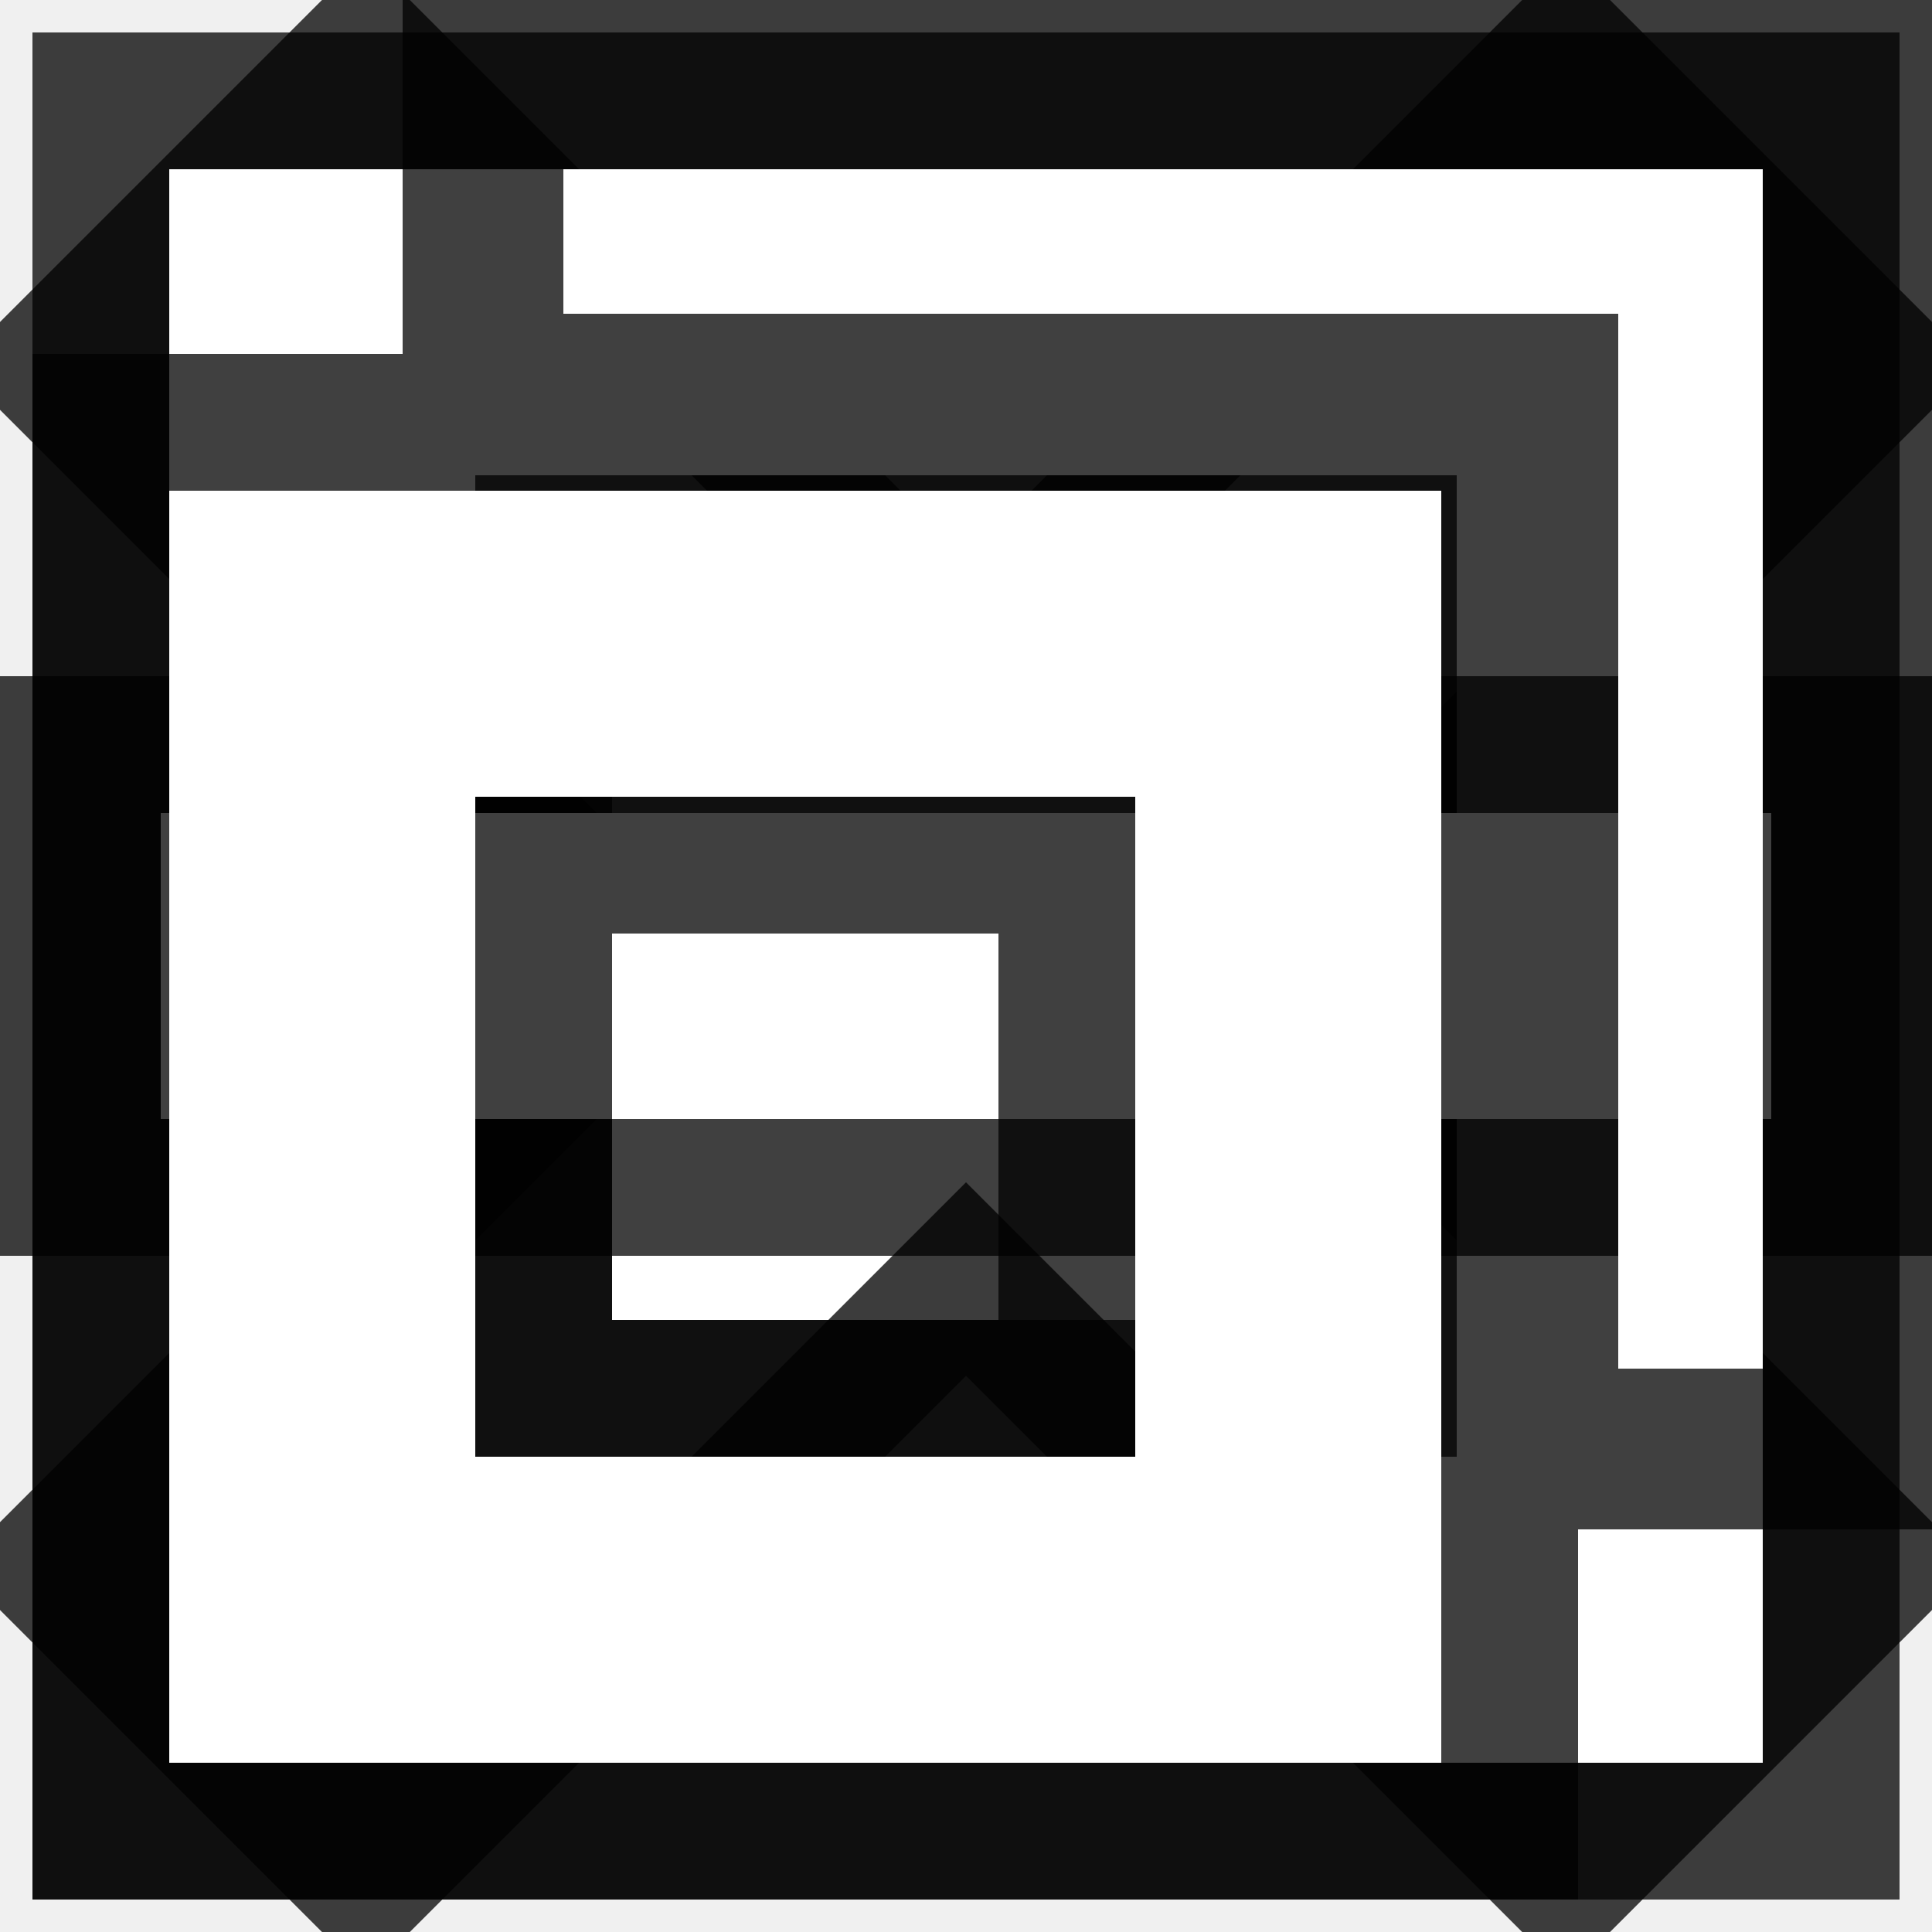
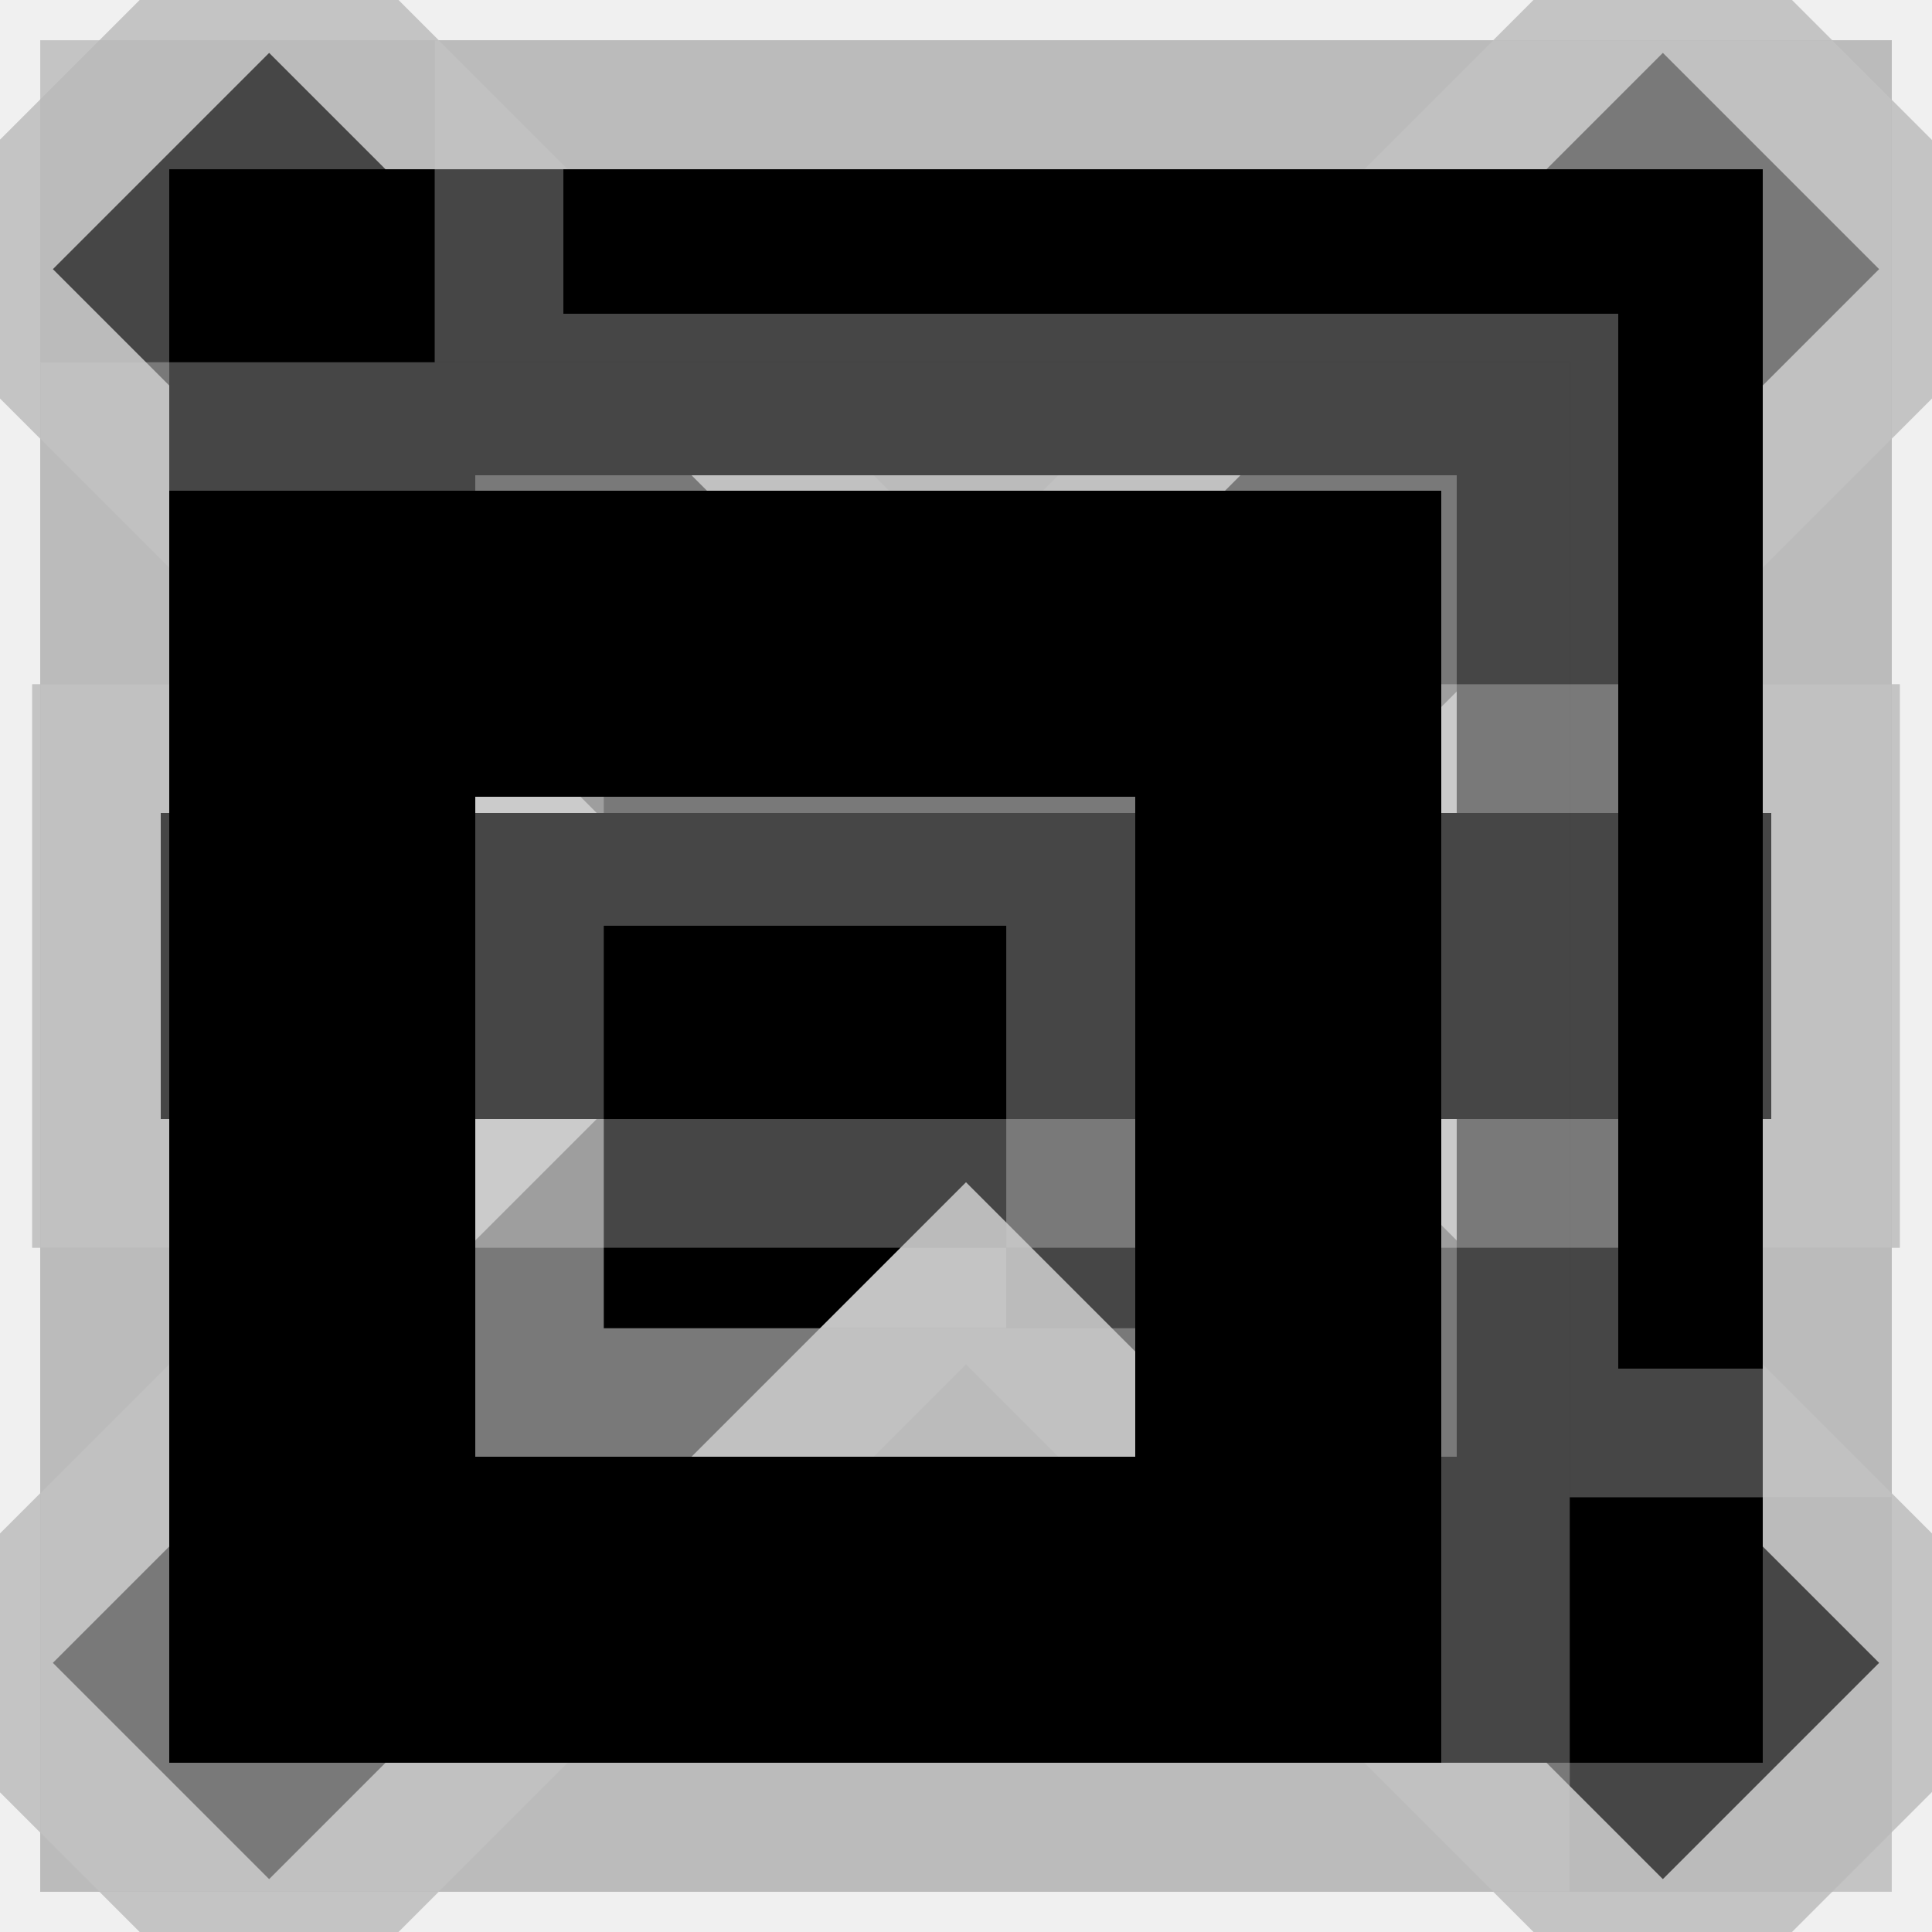
<svg xmlns="http://www.w3.org/2000/svg" xmlns:xlink="http://www.w3.org/1999/xlink" width="12" height="12">
  <style>
+     g:not(:target) {
+       display: none;
+     }
+     use:target &gt; g {
+       display: initial;
+     }
+ 
    g {
      stroke: ButtonText;
      stroke-width: 0.9px;
      fill: none;
    }
- 
    g:not([id|="close"]) {
      shape-rendering: crispEdges;
    }
- 
-     g:not(:target) {
-       display: none;
+     g[id|="close"] {
+       shape-rendering: geometricPrecision;
    }

-     use:target &gt; g {
-       display: initial;
-     }
- 
-     g.highlight {
+     .highcontrast {
      stroke-width: 1.9px;
    }
- 
-     g.themes {
+     .highcontrast-hover &gt; g {
+       stroke: HighlightText;
+     }
+     .white &gt; g {
+       stroke: #fff;
+     }
+     .themes {
      stroke: #fff;
      stroke-width: 1.9px;
    }
- 
    .outer-stroke {
      stroke: #000;
-       stroke-width: 3.6;
-       opacity: .75;
+       stroke-width: 3.5;
+       opacity: .275;
+       shape-rendering: geometricPrecision;
    }
- 
+     .outer-thinstroke {
+       stroke: #000;
+       stroke-width: 2;
+       opacity: .275;
+       shape-rendering: geometricPrecision;
+     }
+     .darktext {
+       stroke: #000;
+       stroke-width: 1.9px;
+     }
+     .outer-strokeDT {
+       stroke: #fff;
+       stroke-width: 3.5;
+       opacity: .275;
+       shape-rendering: geometricPrecision;
+     }
+     .outer-thinstrokeDT {
+       stroke: #fff;
+       stroke-width: 2;
+       opacity: .275;
+       shape-rendering: geometricPrecision;
+     }
    .restore-background-window {
      stroke-width: .9;
    }
- 
-     [id$="-highcontrast-hover"] &gt; g {
-       stroke: HighlightText;
-     }
- 
-     [id$="-white"] &gt; g {
-       stroke: #fff;
-     }
- 
  </style>
  <g id="close">
    <path d="M1,1 l 10,10 M1,11 l 10,-10" />
  </g>
  <g id="maximize">
    <rect x="1.5" y="1.5" width="9" height="9" />
  </g>
  <g id="minimize">
    <line x1="1" y1="5.5" x2="11" y2="5.5" />
  </g>
  <g id="restore">
    <rect x="1.5" y="3.5" width="7" height="7" />
    <polyline points="3.5,3.5 3.5,1.5 10.5,1.5 10.5,8.5 8.5,8.5" />
  </g>
-   <use id="close-white" xlink:href="#close" />
-   <use id="maximize-white" xlink:href="#maximize" />
-   <use id="minimize-white" xlink:href="#minimize" />
-   <use id="restore-white" xlink:href="#restore" />
-   <g id="close-highcontrast" class="highlight">
+   <use id="close-white" class="white" xlink:href="#close" />
+   <use id="maximize-white" class="white" xlink:href="#maximize" />
+   <use id="minimize-white" class="white" xlink:href="#minimize" />
+   <use id="restore-white" class="white" xlink:href="#restore" />
+   <g id="close-highcontrast" class="highcontrast">
    <path d="M1,1 l 10,10 M1,11 l 10,-10" />
  </g>
-   <g id="maximize-highcontrast" class="highlight">
+   <g id="maximize-highcontrast" class="highcontrast">
    <rect x="2" y="2" width="8" height="8" />
  </g>
-   <g id="minimize-highcontrast" class="highlight">
+   <g id="minimize-highcontrast" class="highcontrast">
    <line x1="1" y1="6" x2="11" y2="6" />
  </g>
-   <g id="restore-highcontrast" class="highlight">
+   <g id="restore-highcontrast" class="highcontrast">
    <rect x="2" y="4" width="6" height="6" />
    <polyline points="3.5,1.5 10.5,1.5 10.5,8.5" class="restore-background-window" />
  </g>
-   <use id="close-highcontrast-hover" xlink:href="#close-highcontrast" />
-   <use id="maximize-highcontrast-hover" xlink:href="#maximize-highcontrast" />
-   <use id="minimize-highcontrast-hover" xlink:href="#minimize-highcontrast" />
-   <use id="restore-highcontrast-hover" xlink:href="#restore-highcontrast" />
+   <use id="close-highcontrast-hover" class="highcontrast-hover" xlink:href="#close-highcontrast" />
+   <use id="maximize-highcontrast-hover" class="highcontrast-hover" xlink:href="#maximize-highcontrast" />
+   <use id="minimize-highcontrast-hover" class="highcontrast-hover" xlink:href="#minimize-highcontrast" />
+   <use id="restore-highcontrast-hover" class="highcontrast-hover" xlink:href="#restore-highcontrast" />
  <g id="close-themes" class="themes">
-     <path d="M1,1 l 10,10 M1,11 l 10,-10" class="outer-stroke" />
-     <path d="M1.75,1.75 l 8.5,8.5 M1.75,10.25 l 8.5,-8.5" />
+     <path d="M.434,.434 l 11.131,11.131 M.434,11.566 l 11.131,-11.131" class="outer-stroke" />
+     <path d="M1,1 l 10,10 M1,11 l 10,-10" />
  </g>
  <g id="maximize-themes" class="themes">
    <rect x="2" y="2" width="8" height="8" class="outer-stroke" />
    <rect x="2" y="2" width="8" height="8" />
  </g>
  <g id="minimize-themes" class="themes">
-     <line x1="0" y1="6" x2="12" y2="6" class="outer-stroke" />
+     <line x1=".2" y1="6" x2="11.8" y2="6" class="outer-stroke" />
    <line x1="1" y1="6" x2="11" y2="6" />
  </g>
  <g id="restore-themes" class="themes">
-     <path d="M2,4 l 6,0 l 0,6 l -6,0z M2.5,1.5 l 8,0 l 0,8" class="outer-stroke" />
+     <rect x="2" y="4" width="6" height="6" class="outer-stroke" />
+     <polyline points="2.7,1.25 10.75,1.25 10.75,9.3" class="outer-thinstroke" />
+     <rect x="2" y="4" width="6" height="6" />
+     <polyline points="3.5,1.5 10.5,1.5 10.5,8.5" class="restore-background-window" />
+   </g>
+   <g id="close-darktext" class="darktext">
+     <path d="M.434,.434 l 11.131,11.131 M.434,11.566 l 11.131,-11.131" class="outer-strokeDT" />
+     <path d="M1,1 l 10,10 M1,11 l 10,-10" />
+   </g>
+   <g id="maximize-darktext" class="darktext">
+     <rect x="2" y="2" width="8" height="8" class="outer-strokeDT" />
+     <rect x="2" y="2" width="8" height="8" />
+   </g>
+   <g id="minimize-darktext" class="darktext">
+     <line x1=".2" y1="6" x2="11.8" y2="6" class="outer-strokeDT" />
+     <line x1="1" y1="6" x2="11" y2="6" />
+   </g>
+   <g id="restore-darktext" class="darktext">
+     <rect x="2" y="4" width="6" height="6" class="outer-strokeDT" />
+     <polyline points="2.7,1.25 10.75,1.25 10.75,9.3" class="outer-thinstrokeDT" />
    <rect x="2" y="4" width="6" height="6" />
    <polyline points="3.5,1.5 10.5,1.5 10.5,8.5" class="restore-background-window" />
  </g>
</svg>
